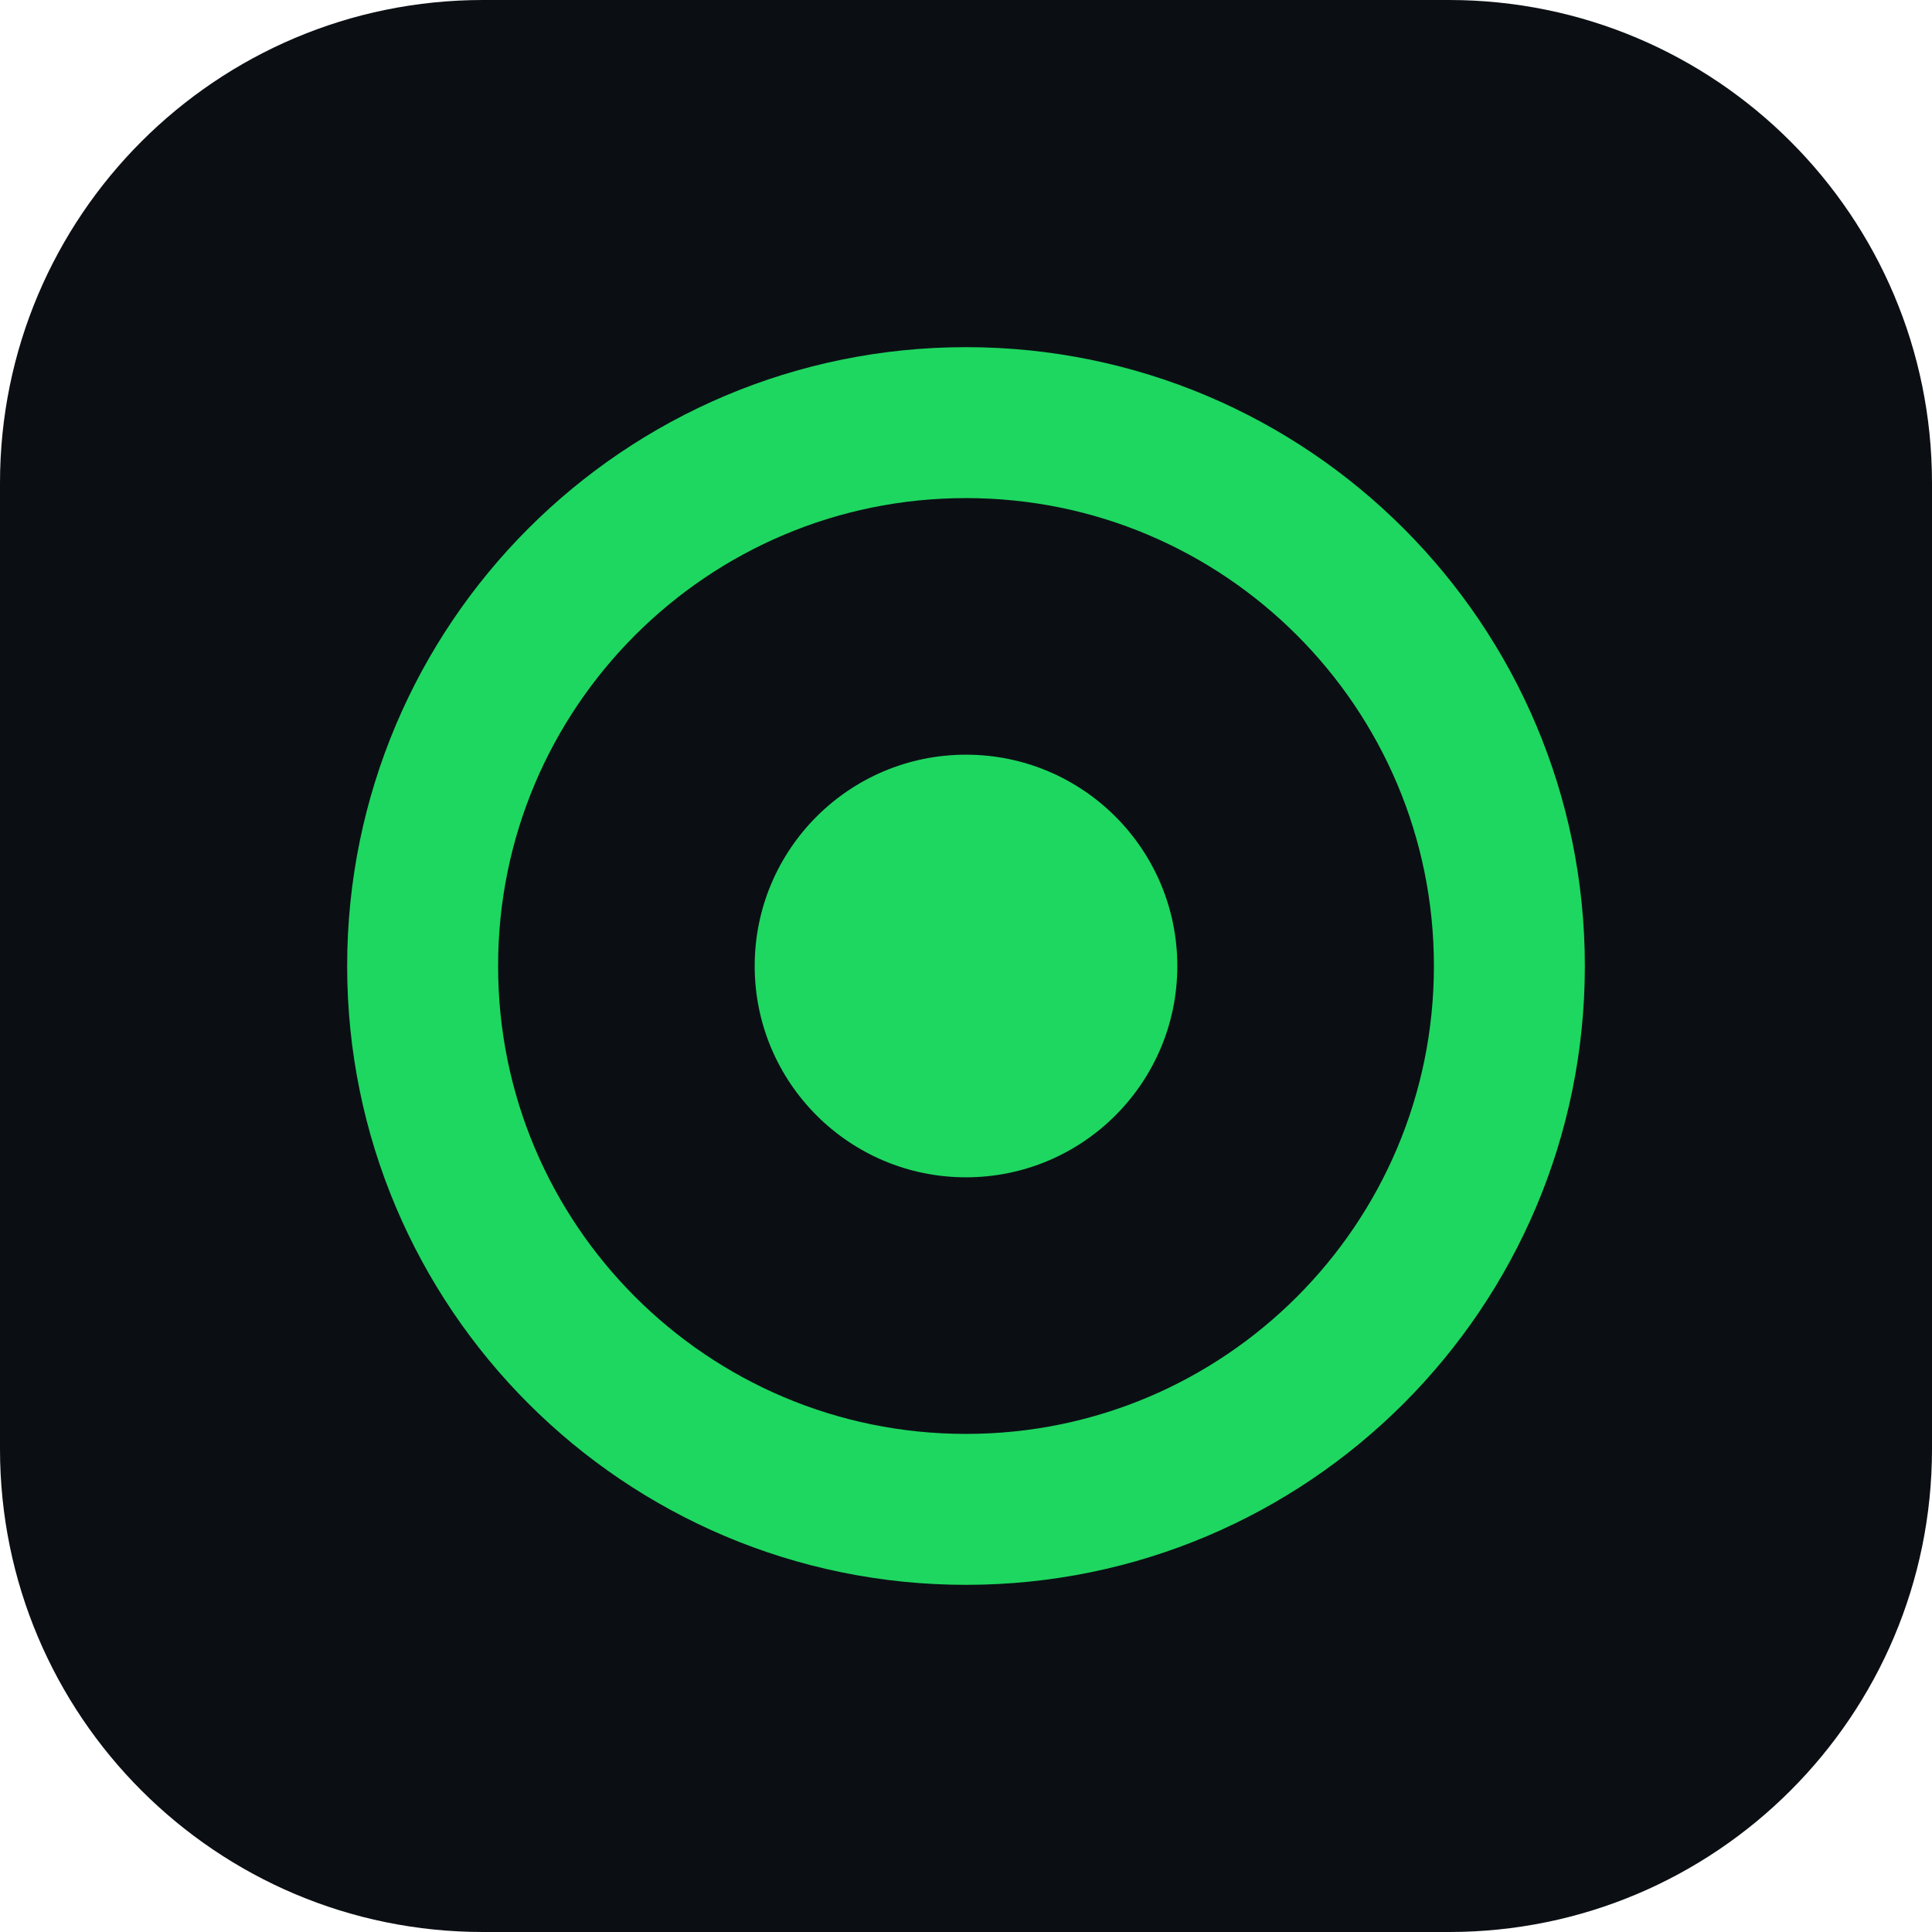
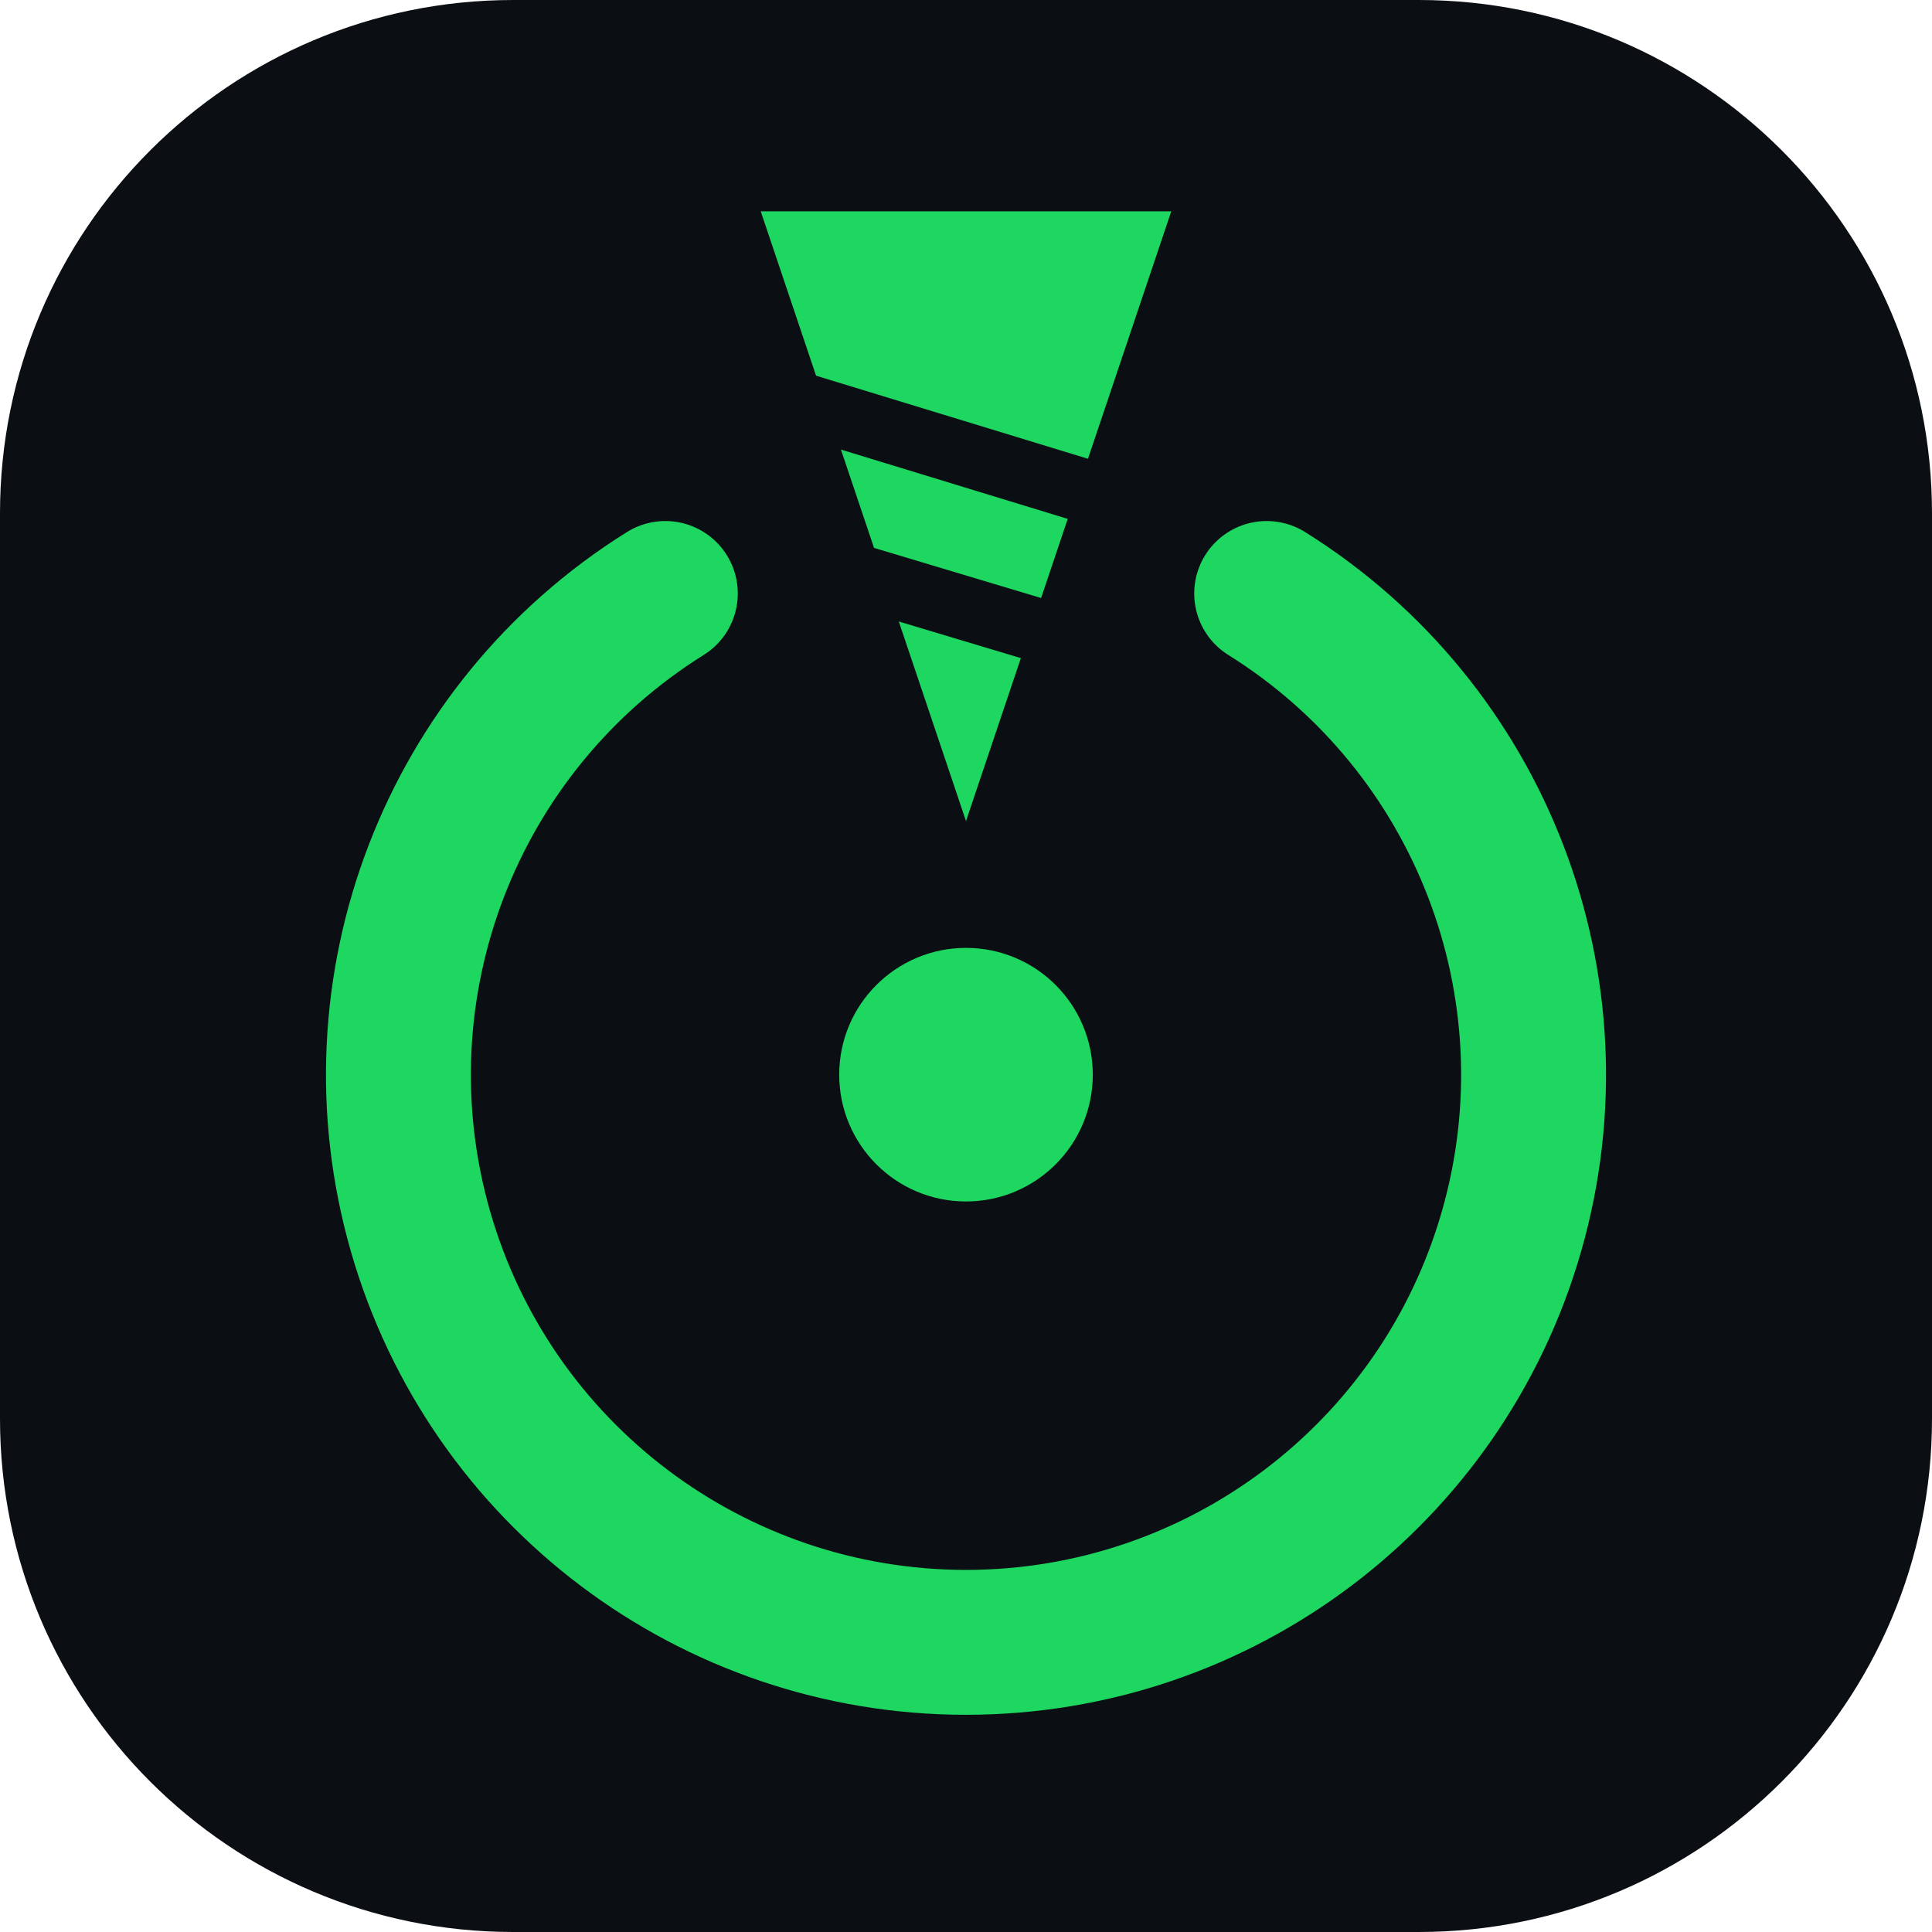
- <svg xmlns="http://www.w3.org/2000/svg" viewBox="0 0 32 32">
-   <rect width="32" height="32" rx="8" fill="#0B0F14" />
-   <circle cx="16" cy="16" r="9" fill="none" stroke="#1ED760" stroke-width="2.5" />
-   <circle cx="16" cy="16" r="3.5" fill="#1ED760" />
+ <svg xmlns="http://www.w3.org/2000/svg" viewBox="0 0 32 32" role="img" aria-label="ObjectiveDrill">
+   <rect x=".5" y=".5" width="31" height="31" rx="8" fill="#0B0F14" stroke="#0B0F14" />
+   <path d="M20.98 9.83A9.4 9.4 0 1 1 11.02 9.83" fill="none" stroke="#1ED760" stroke-width="2.4" stroke-linecap="round" />
+   <path d="M12.6 3.5h6.8L16 13.6z" fill="#1ED760" />
+   <path d="M12.3 6.4l7.2 2.2M13.4 9.3l5 1.5" stroke="#0B0F14" stroke-width="1.05" stroke-linecap="butt" fill="none" />
+   <circle cx="16" cy="17.8" r="2.1" fill="#1ED760" />
</svg>
